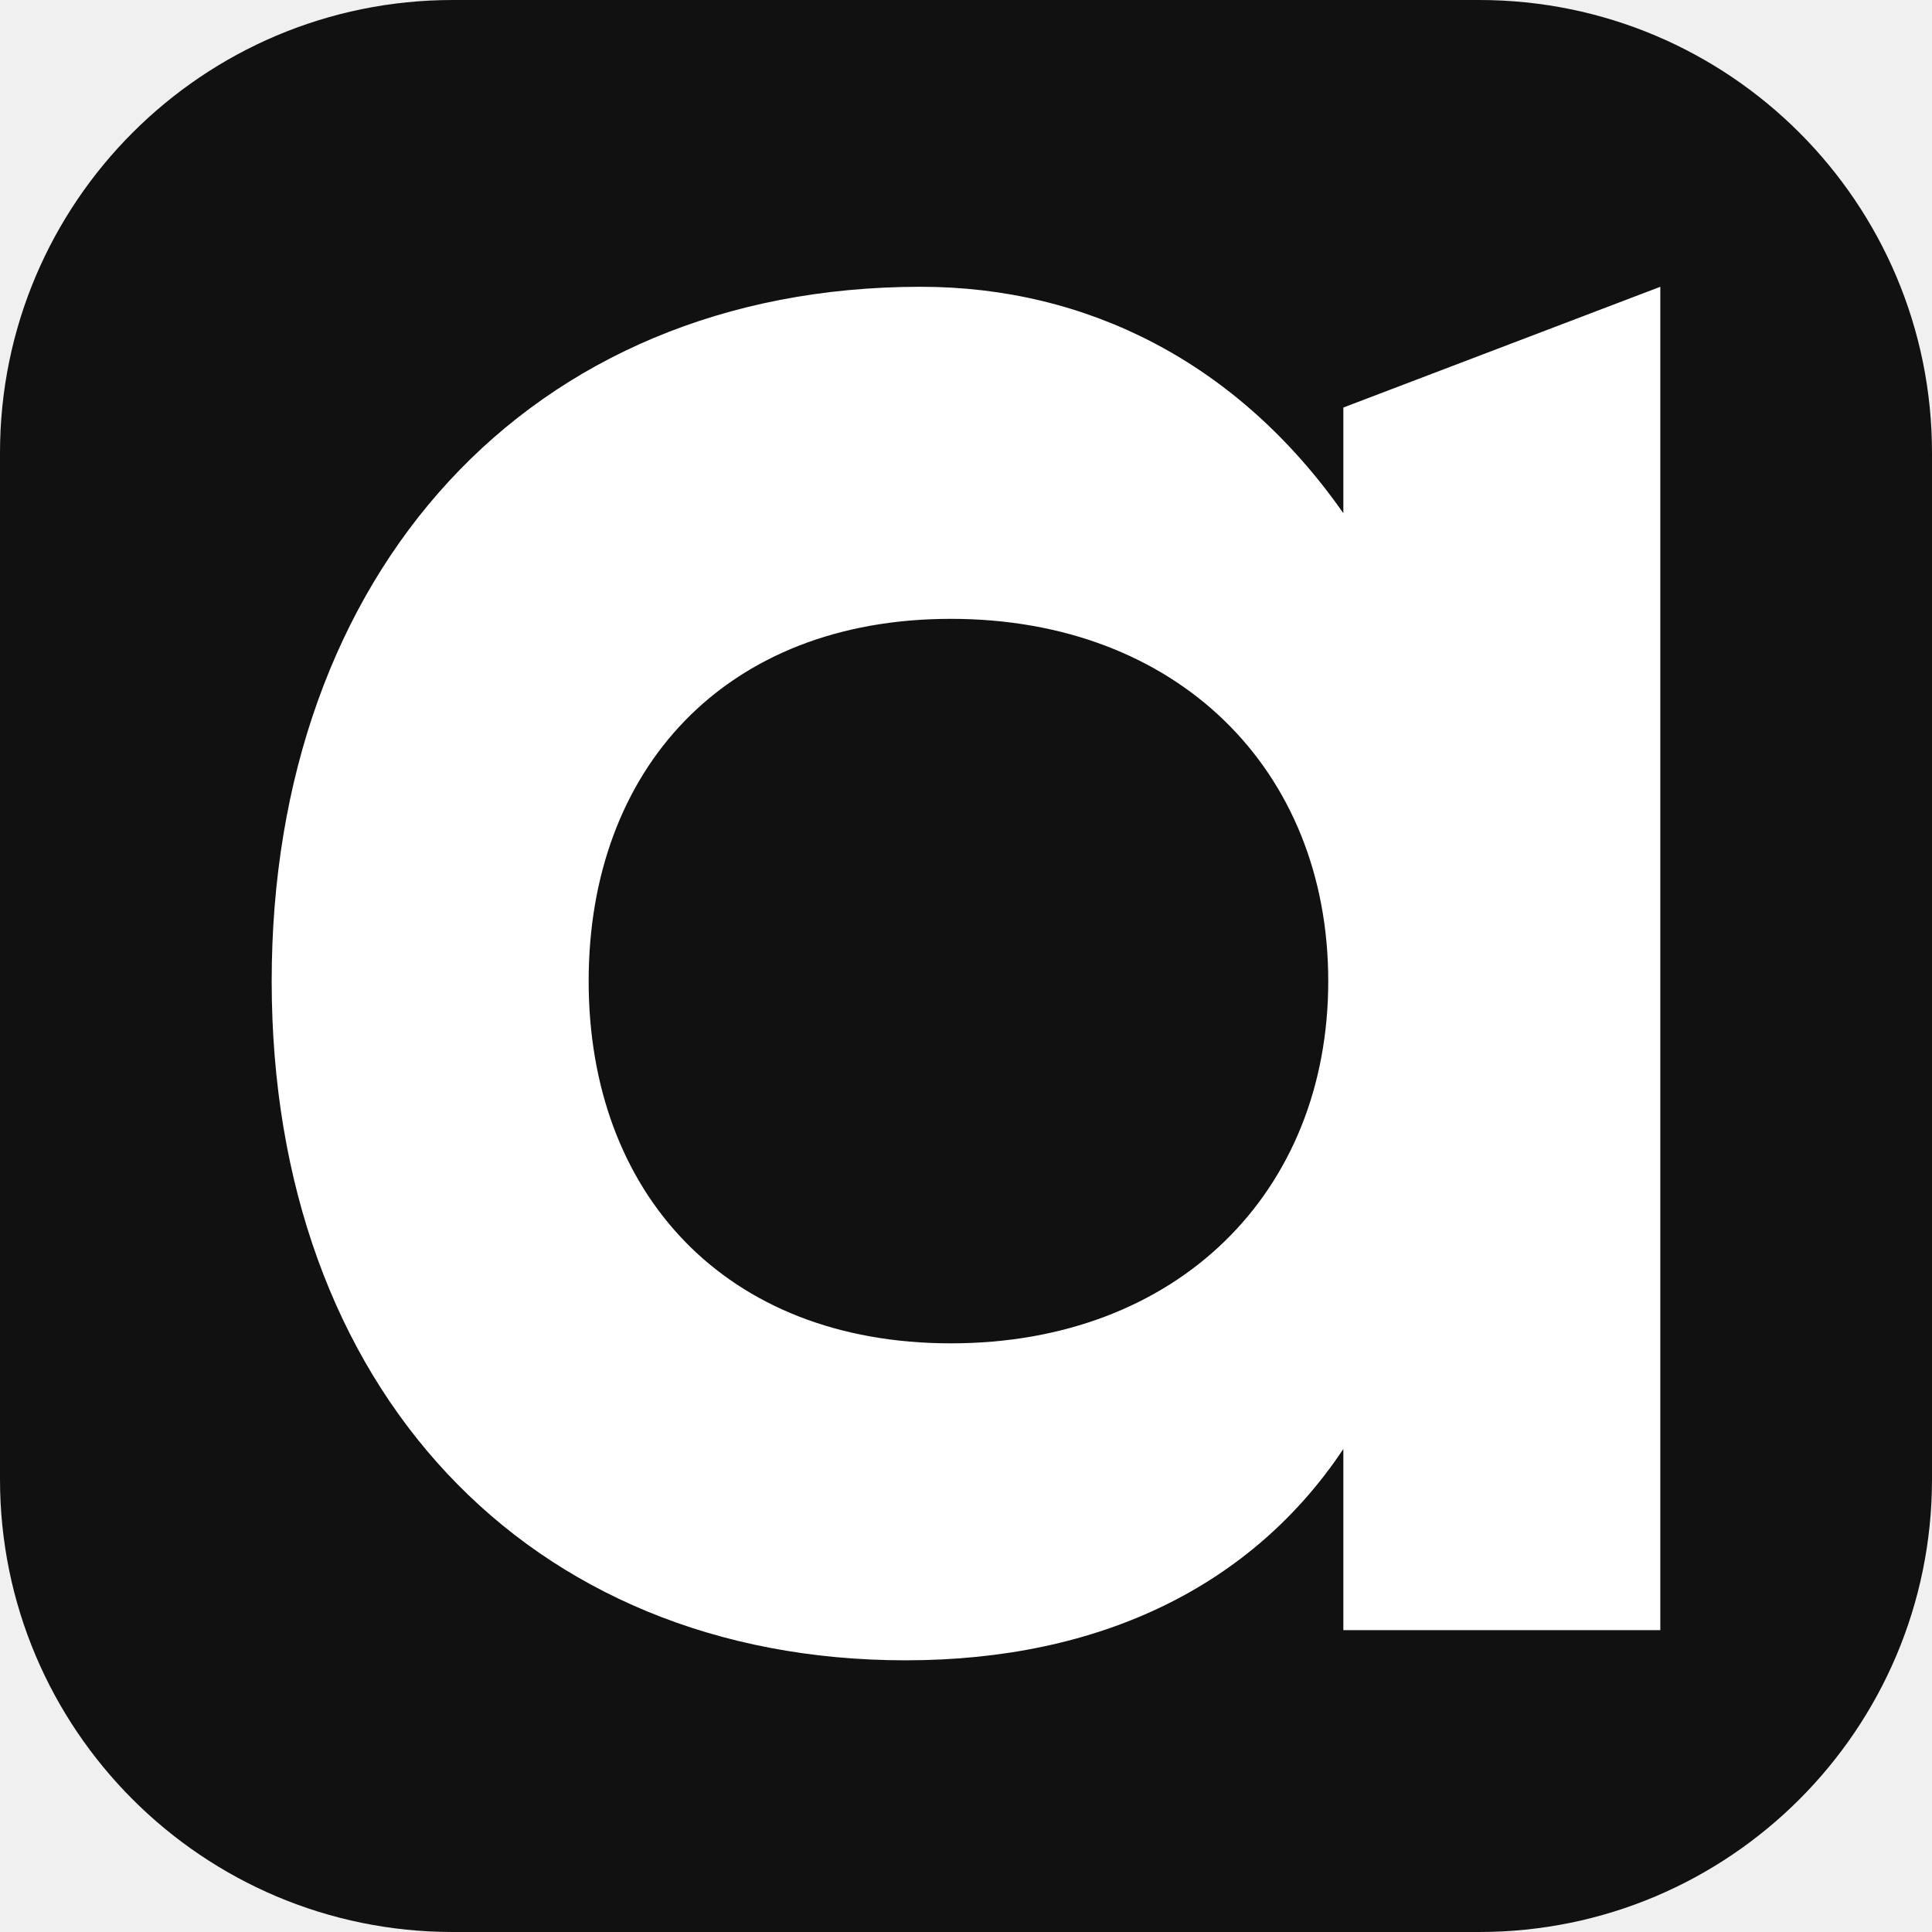
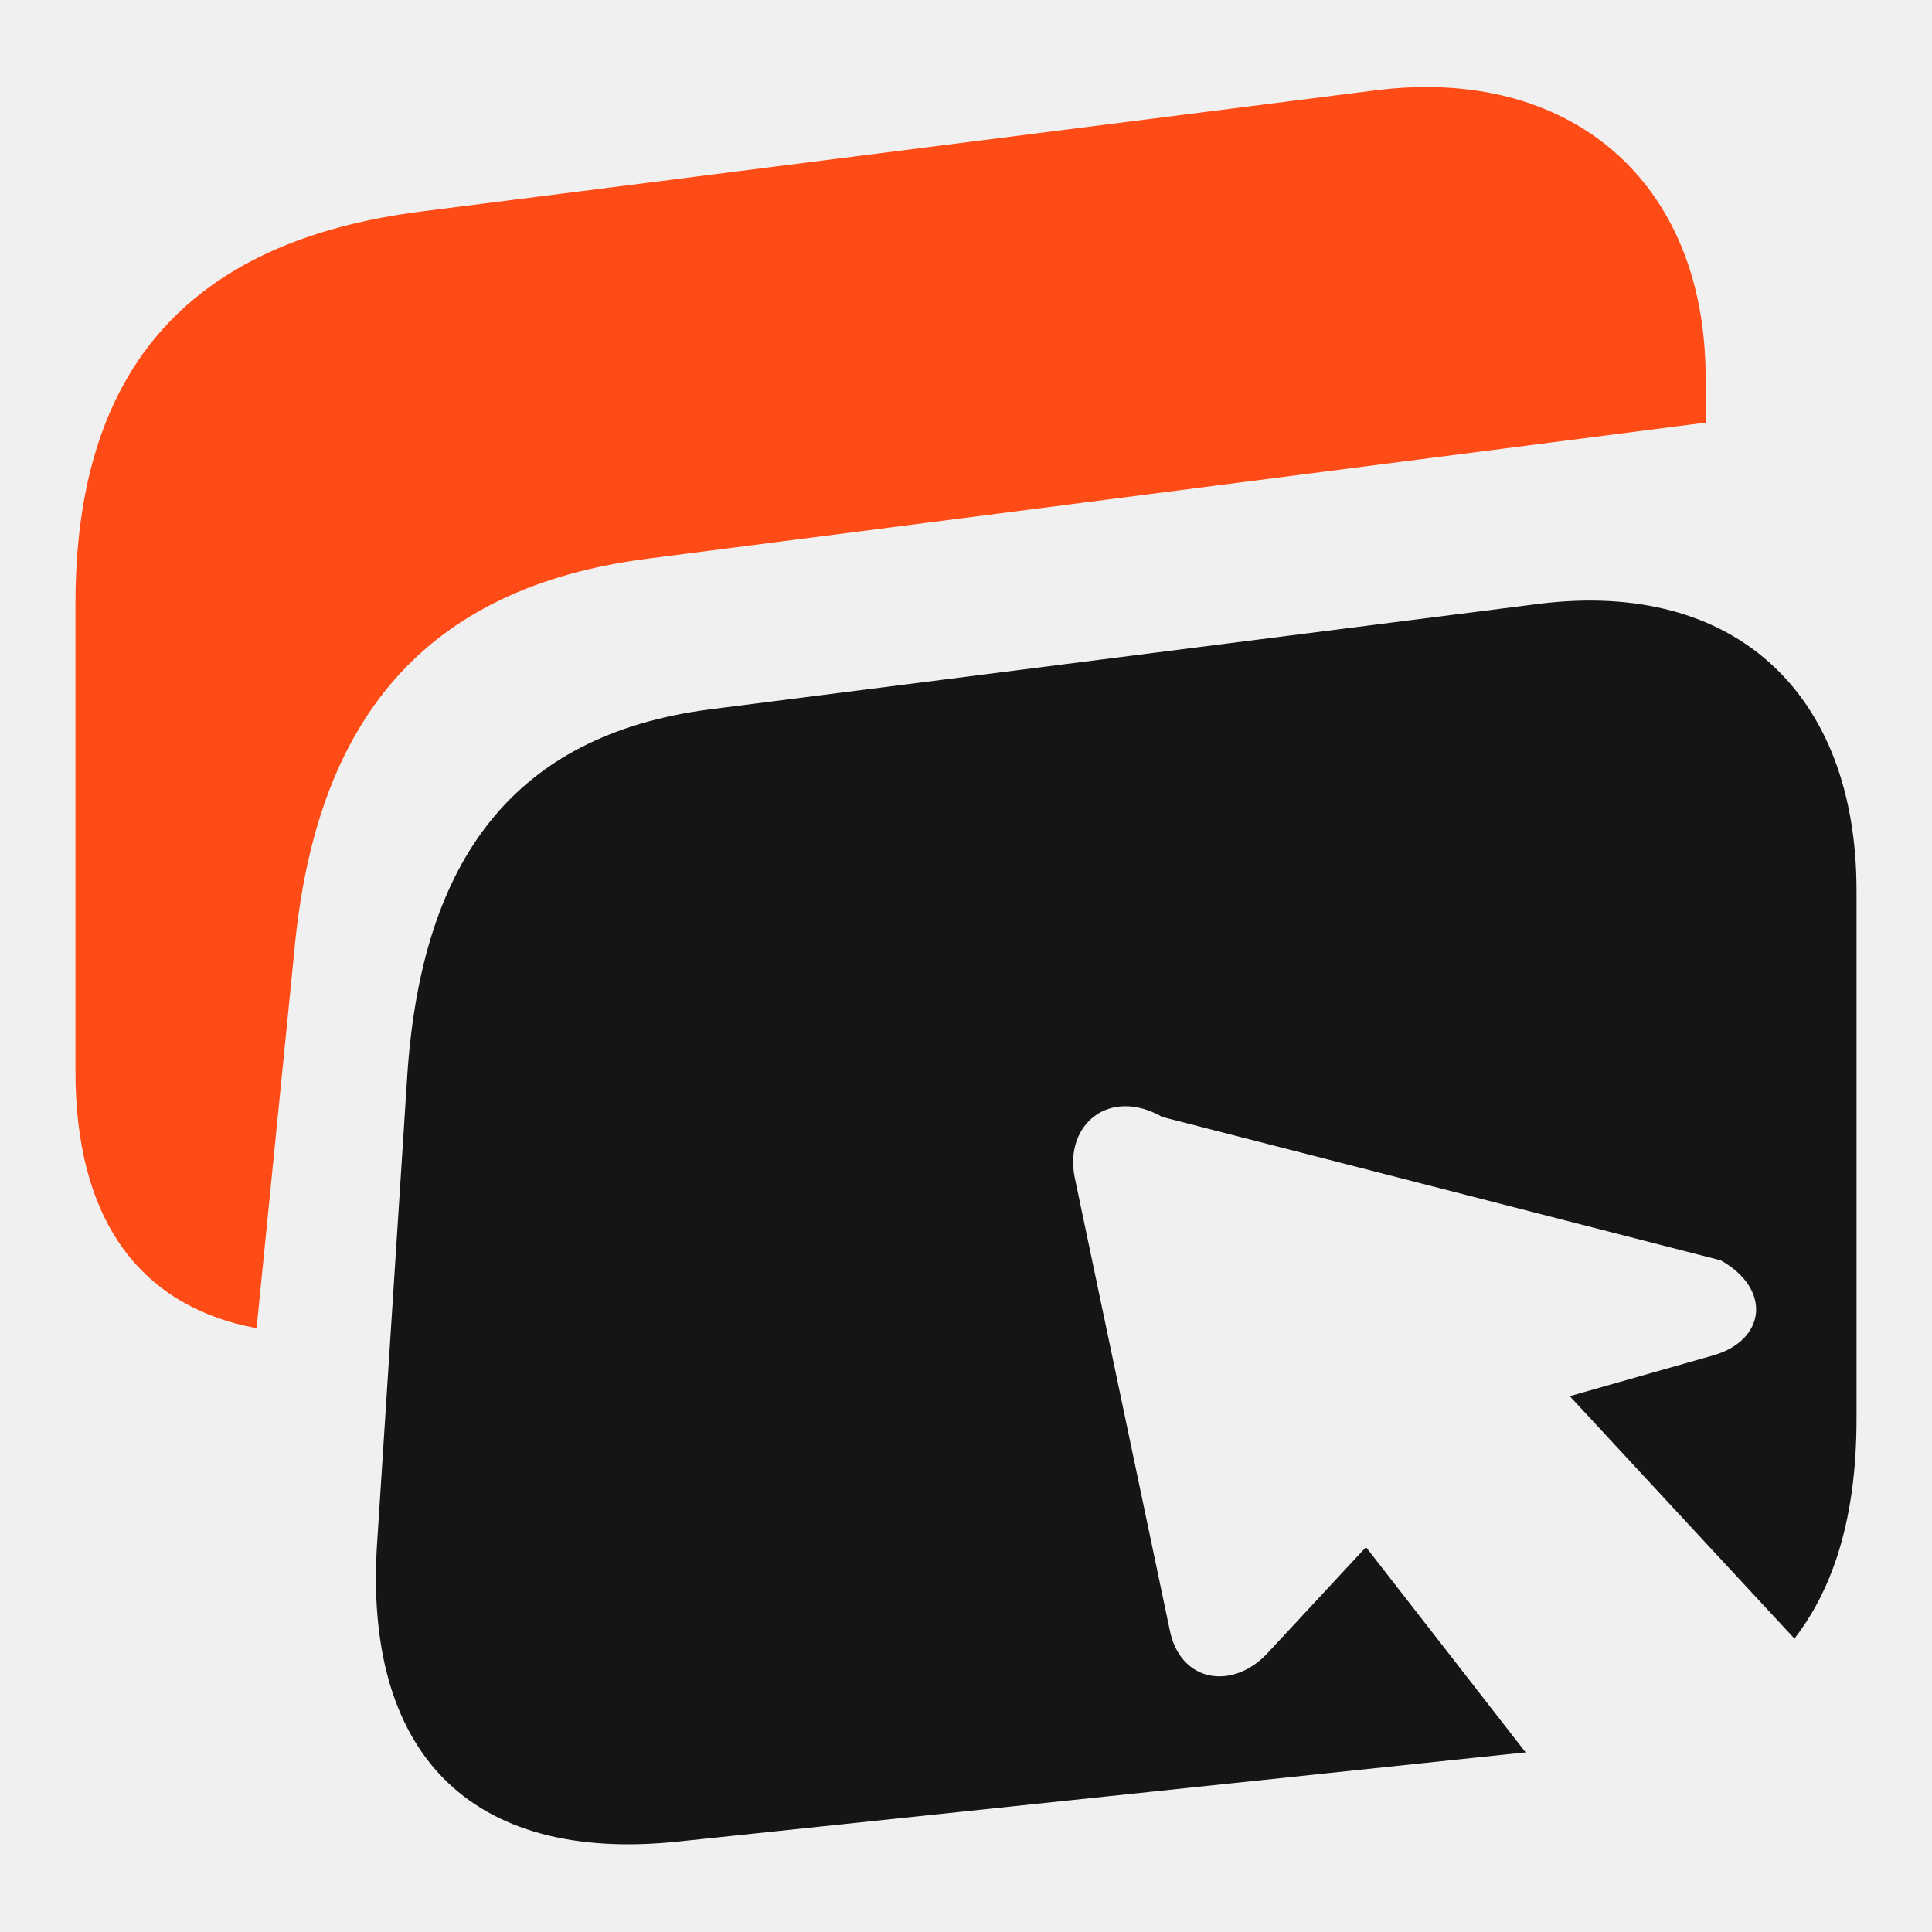
<svg xmlns="http://www.w3.org/2000/svg" width="128" height="128" viewBox="0 0 128 128" role="img" aria-labelledby="title description">
-   <rect width="128" height="128" rx="30" fill="#111111" />
-   <path fill="#ffffff" fill-rule="evenodd" d="M61 19C35 19 18 38 18 65C18 92 35 110 60 110C73 110 83 105 89 96V108H110V19L89 27V34C82 24 72 19 61 19ZM63 41C78 41 88 51 88 65C88 79 78 89 63 89C48 89 39 79 39 65C39 51 48 41 63 41Z" />
+   <style>@media(prefers-color-scheme:dark){.front-card{fill:#f5f5f5}}</style>
+   <defs>
+     <mask id="cursor-cutout" x="0" y="0" width="128" height="128" maskUnits="userSpaceOnUse">
+       <rect width="128" height="128" fill="#fff" />
+       <path d="M77 74C73.5 72 70.5 74.5 71.2 78L77.5 108C78.2 111.5 81.7 112 84 109.5L90.5 102.5L108 125L123 113L104 92.5L113.5 89.8C117 88.8 117.4 85.4 114 83.5Z" fill="#000" />
+     </mask>
+   </defs>
+   <path fill="#ff4b16" d="M28 14L91 6C104 4.3 113 12 113 25V28L43 37C28 38.9 20.9 47.8 19.5 63L17 88C9 86.5 5 80.5 5 71V40C5 25 12 16 28 14Z" />
+   <path class="front-card" fill="#151515" mask="url(#cursor-cutout)" d="M47 47L102 40C115 38.4 123 46 123 59V94C123 108 116 115 102 116L45 122C31 123.5 24 116 25 102L27 71C28 57 34 48.7 47 47Z" />
</svg>
